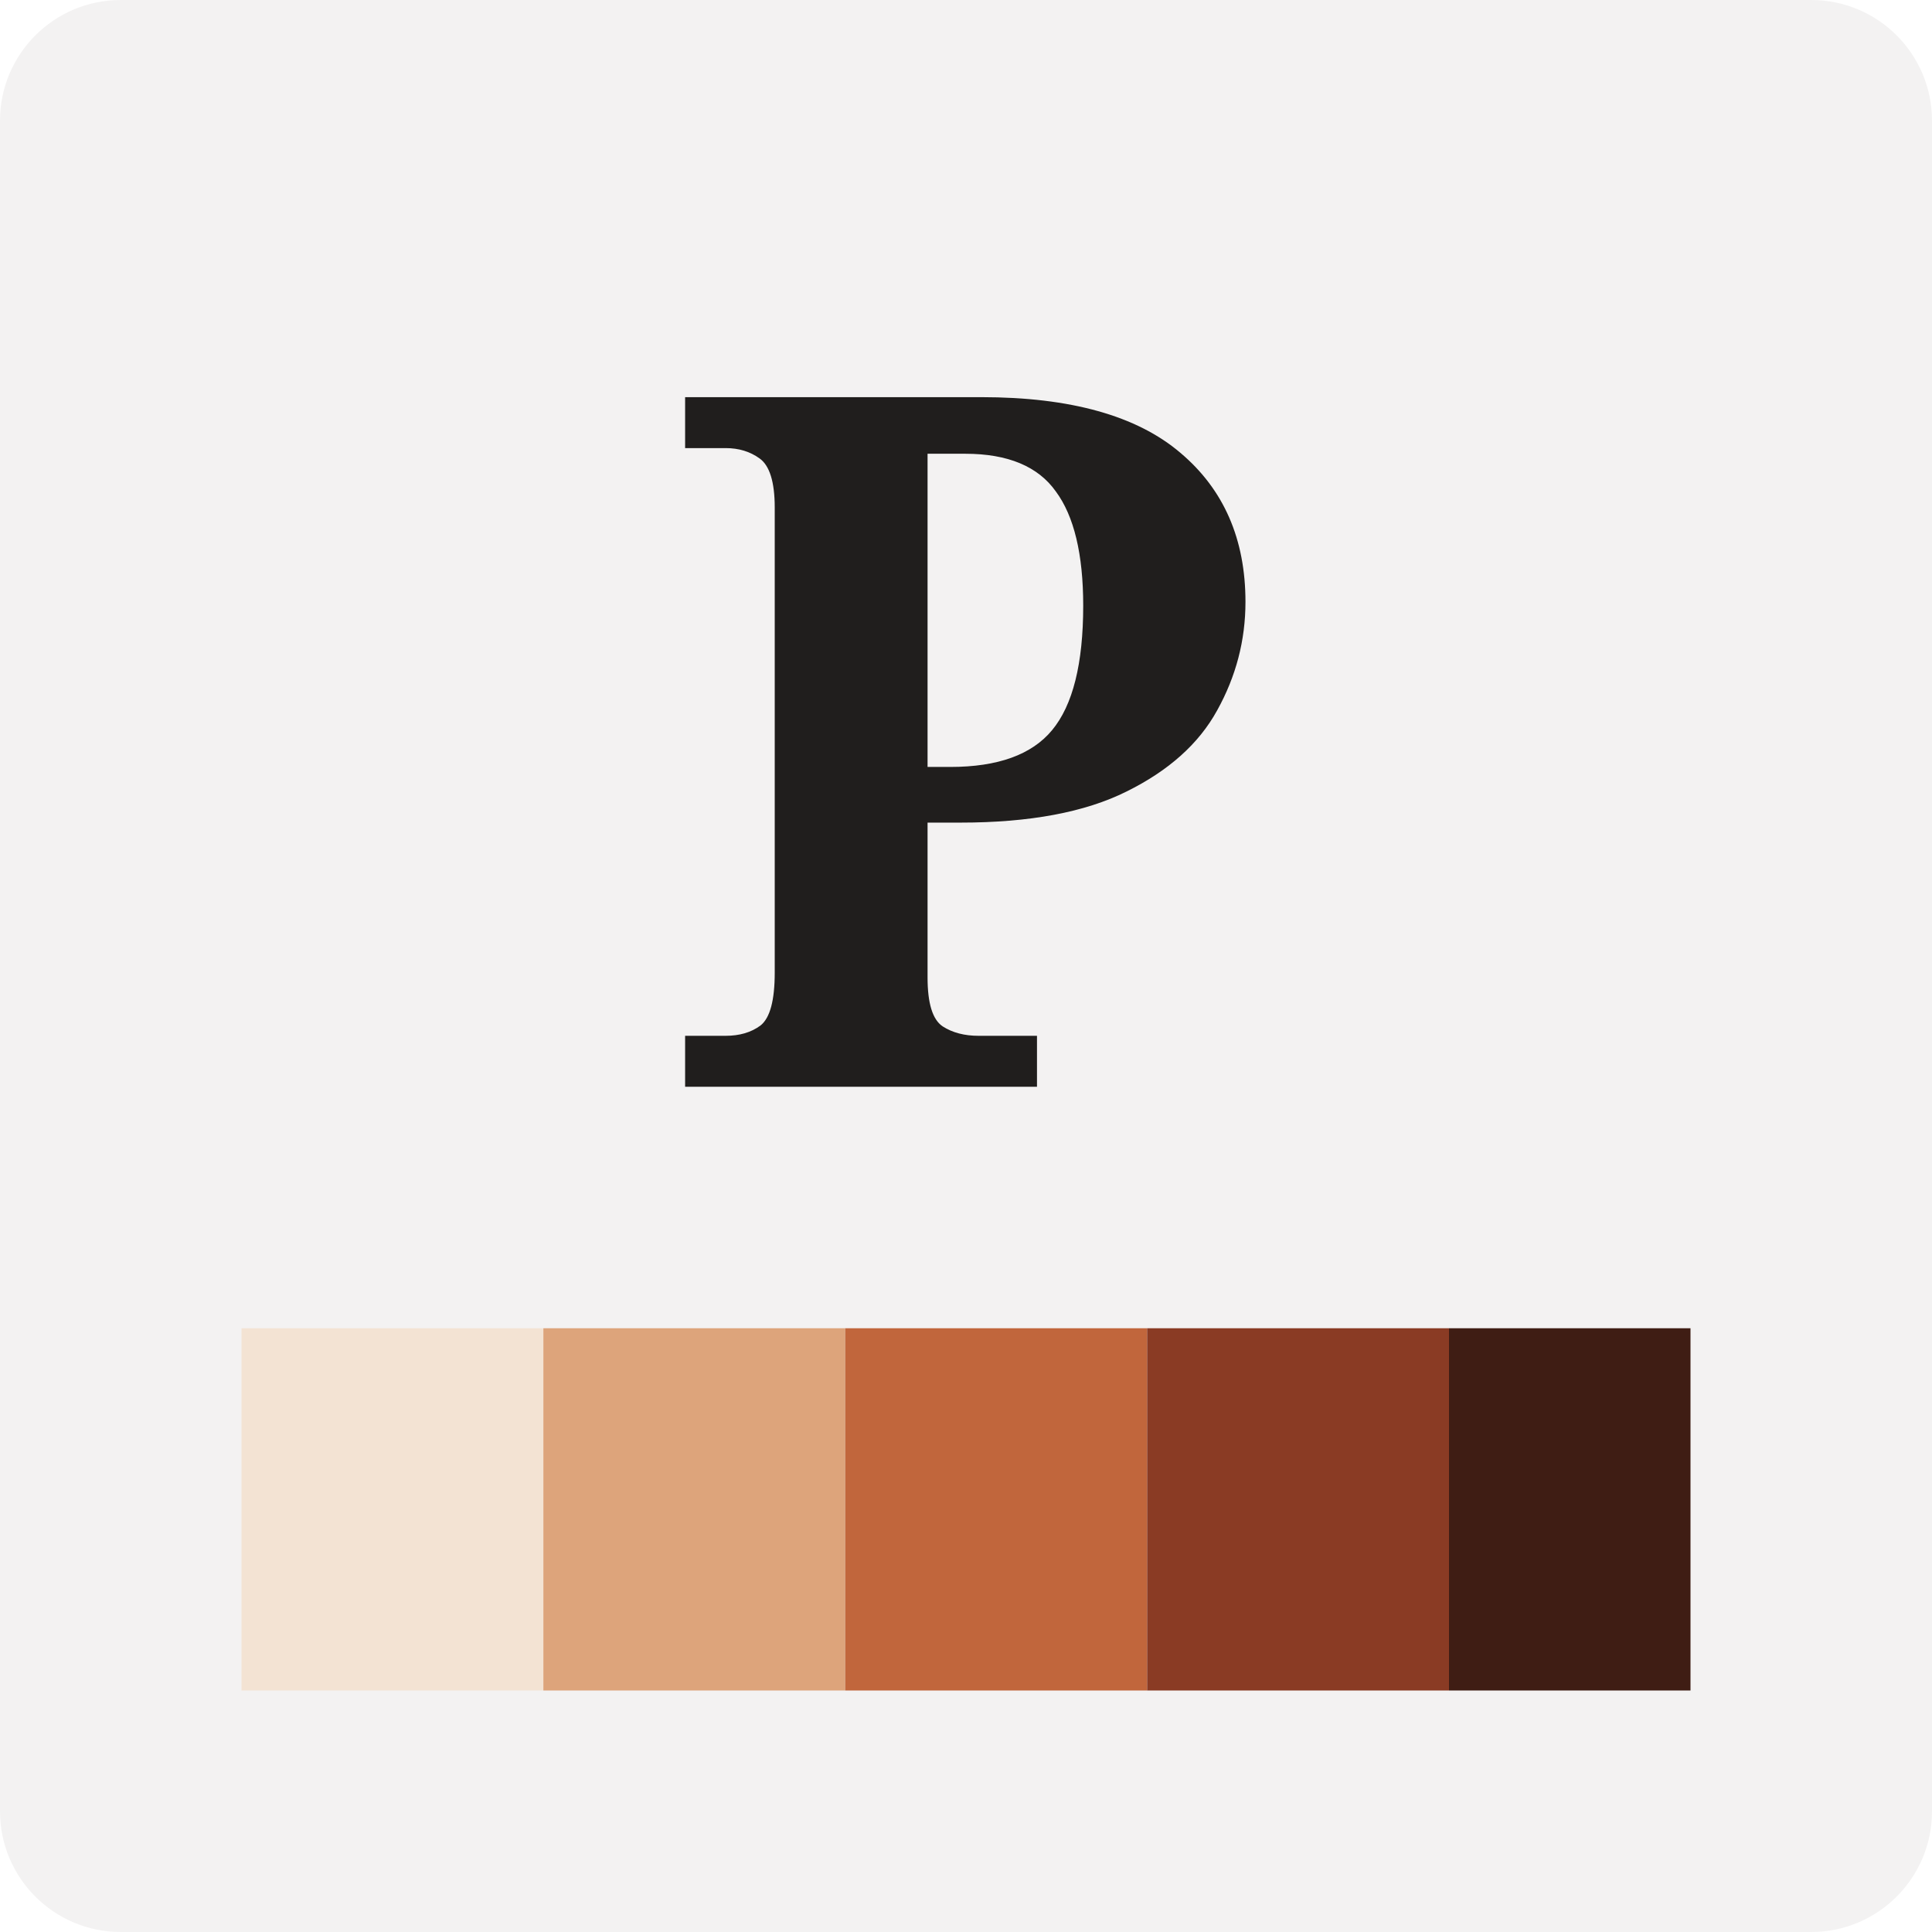
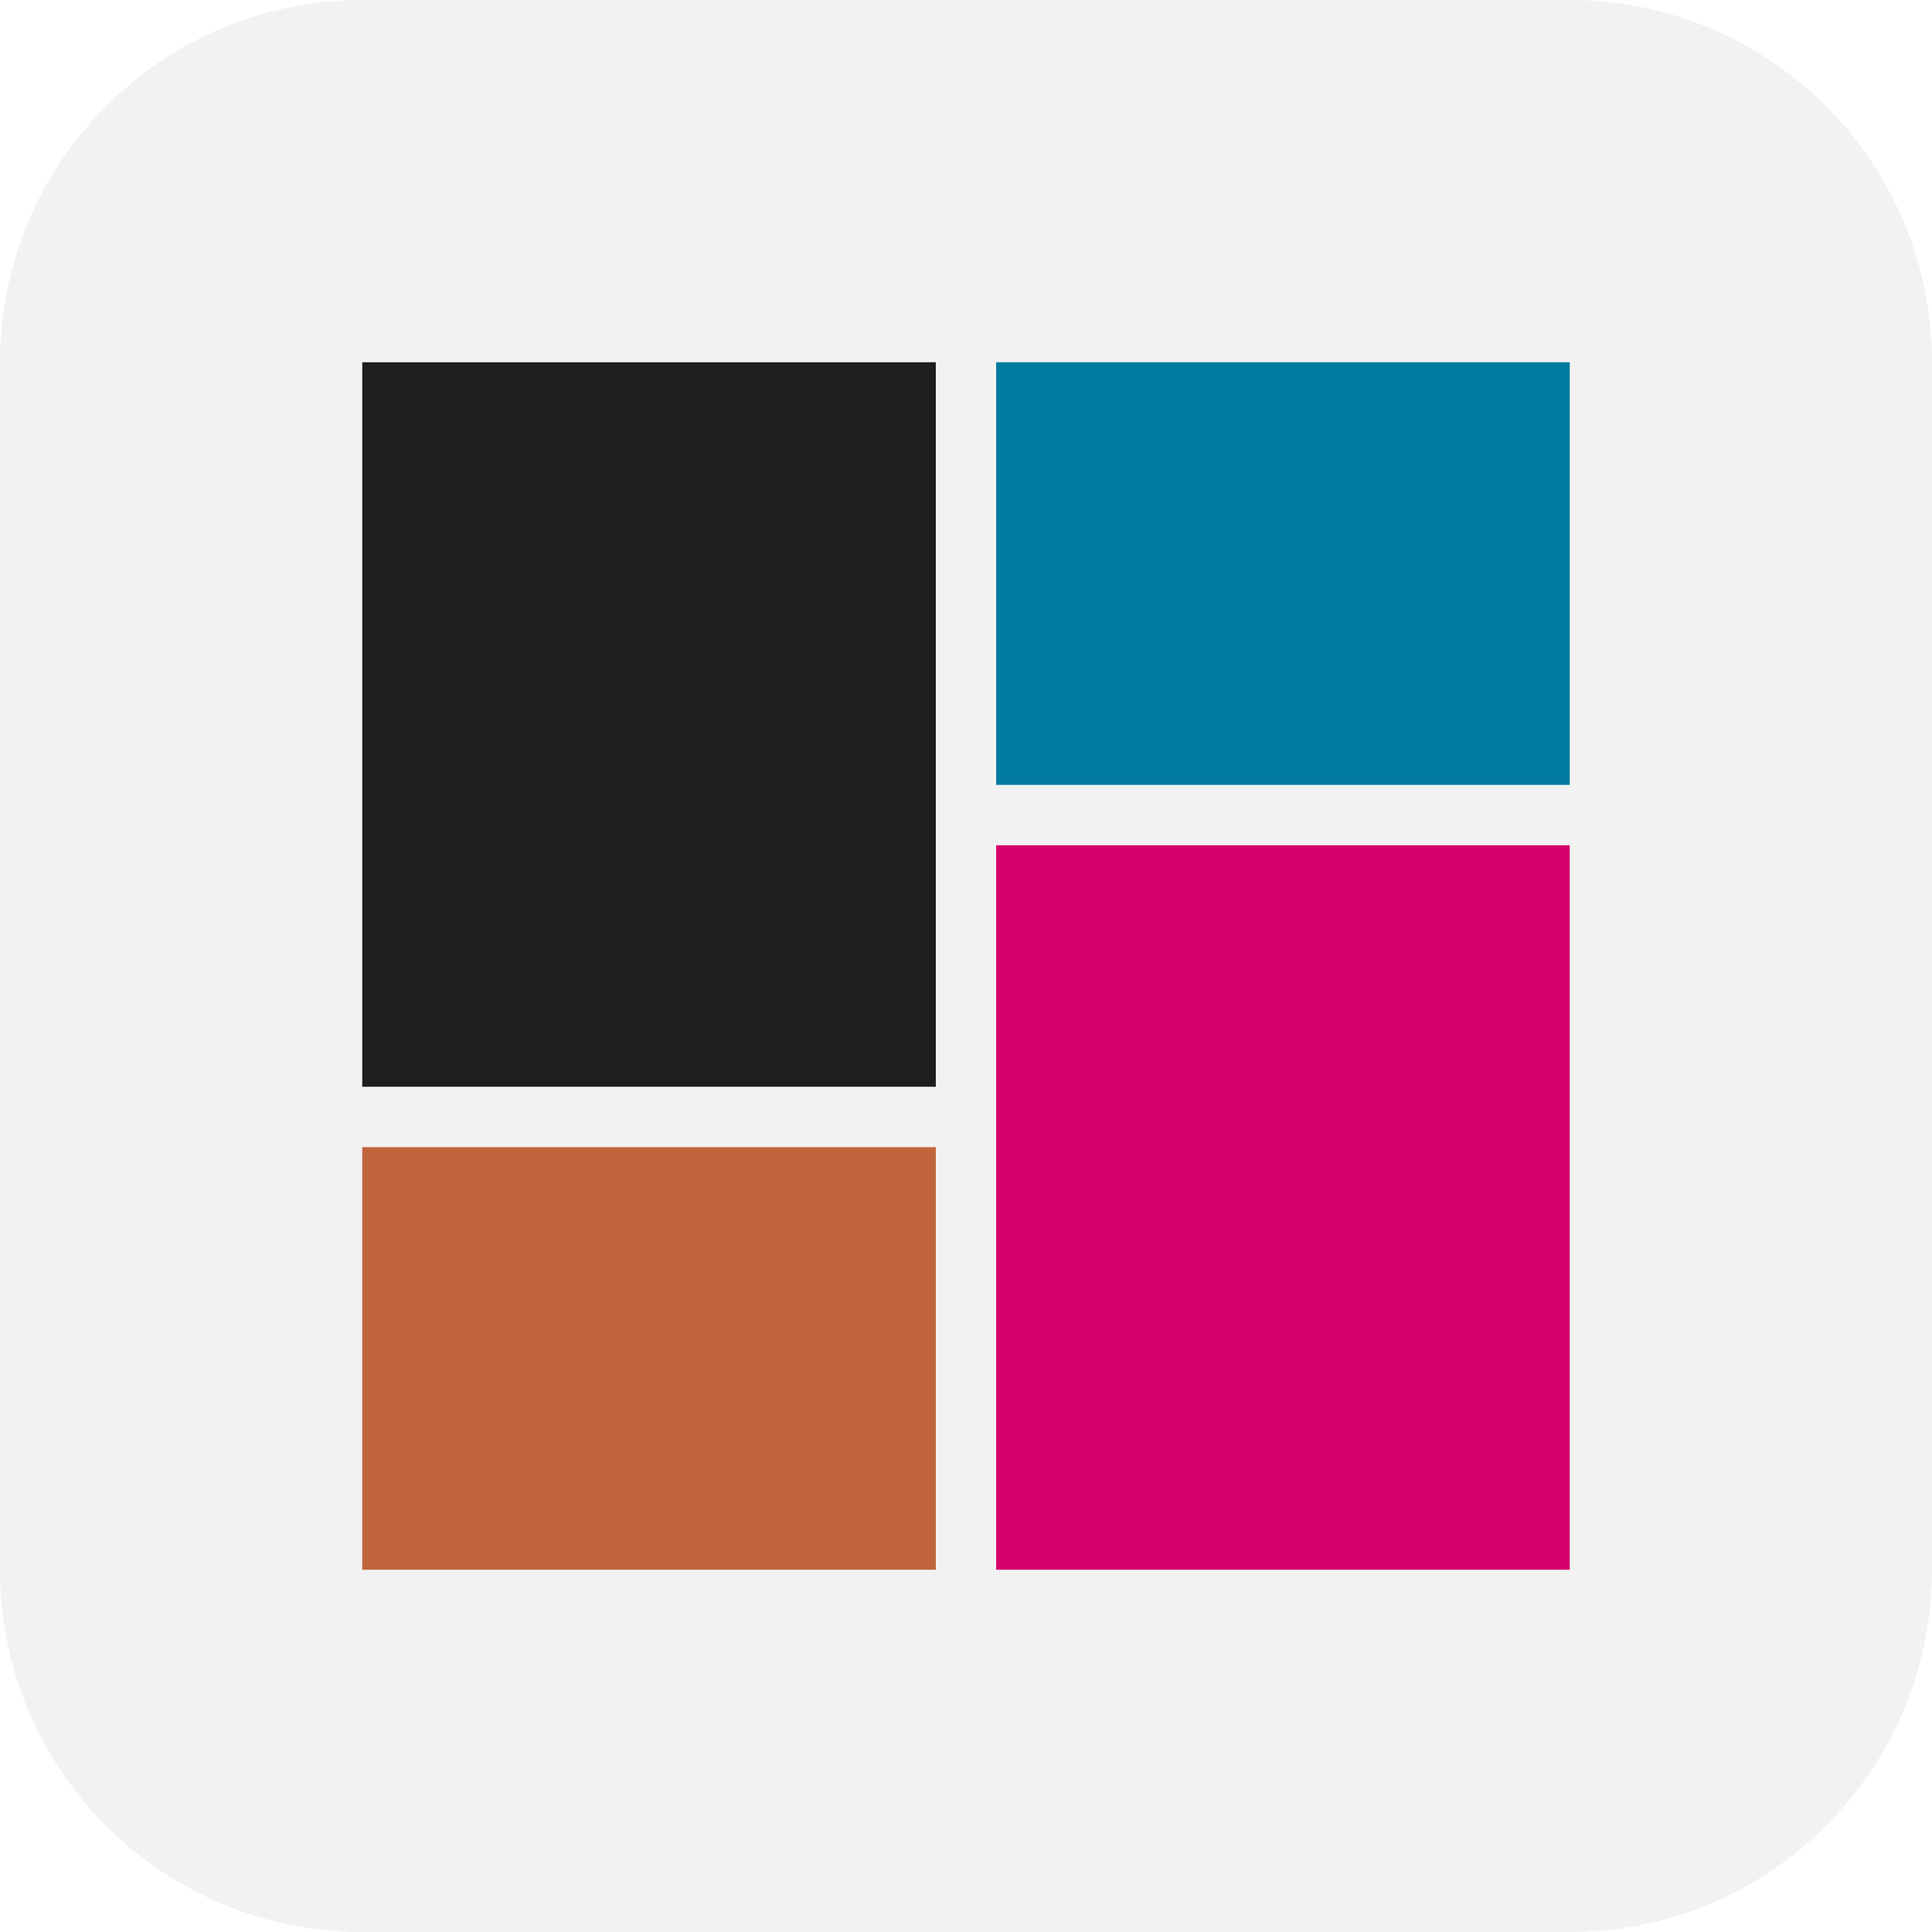
<svg xmlns="http://www.w3.org/2000/svg" viewBox="0 0 32 32">
-   <rect width="32" height="32" rx="2" fill="#F3F2F2" />
-   <rect x="4" y="22" width="5" height="6" fill="#F3E3D3" />
-   <rect x="9" y="22" width="5" height="6" fill="#DDA47B" />
-   <rect x="14" y="22" width="5" height="6" fill="#C1663C" />
-   <rect x="19" y="22" width="5" height="6" fill="#8A3B24" />
-   <rect x="24" y="22" width="4" height="6" fill="#3F1D14" />
-   <text x="16" y="18" text-anchor="middle" font-family="Georgia,serif" font-weight="600" font-size="16" fill="#201E1D">P</text>
+   <rect width="32" height="32" rx="6" fill="#F3F2F2" />
+   <rect x="6" y="6" width="9.5" height="12" fill="#201E1D" />
+   <rect x="16.5" y="6" width="9.5" height="7" fill="#007A9E" />
+   <rect x="6" y="19" width="9.5" height="7" fill="#C1663C" />
+   <rect x="16.5" y="14" width="9.5" height="12" fill="#D6006C" />
</svg>
